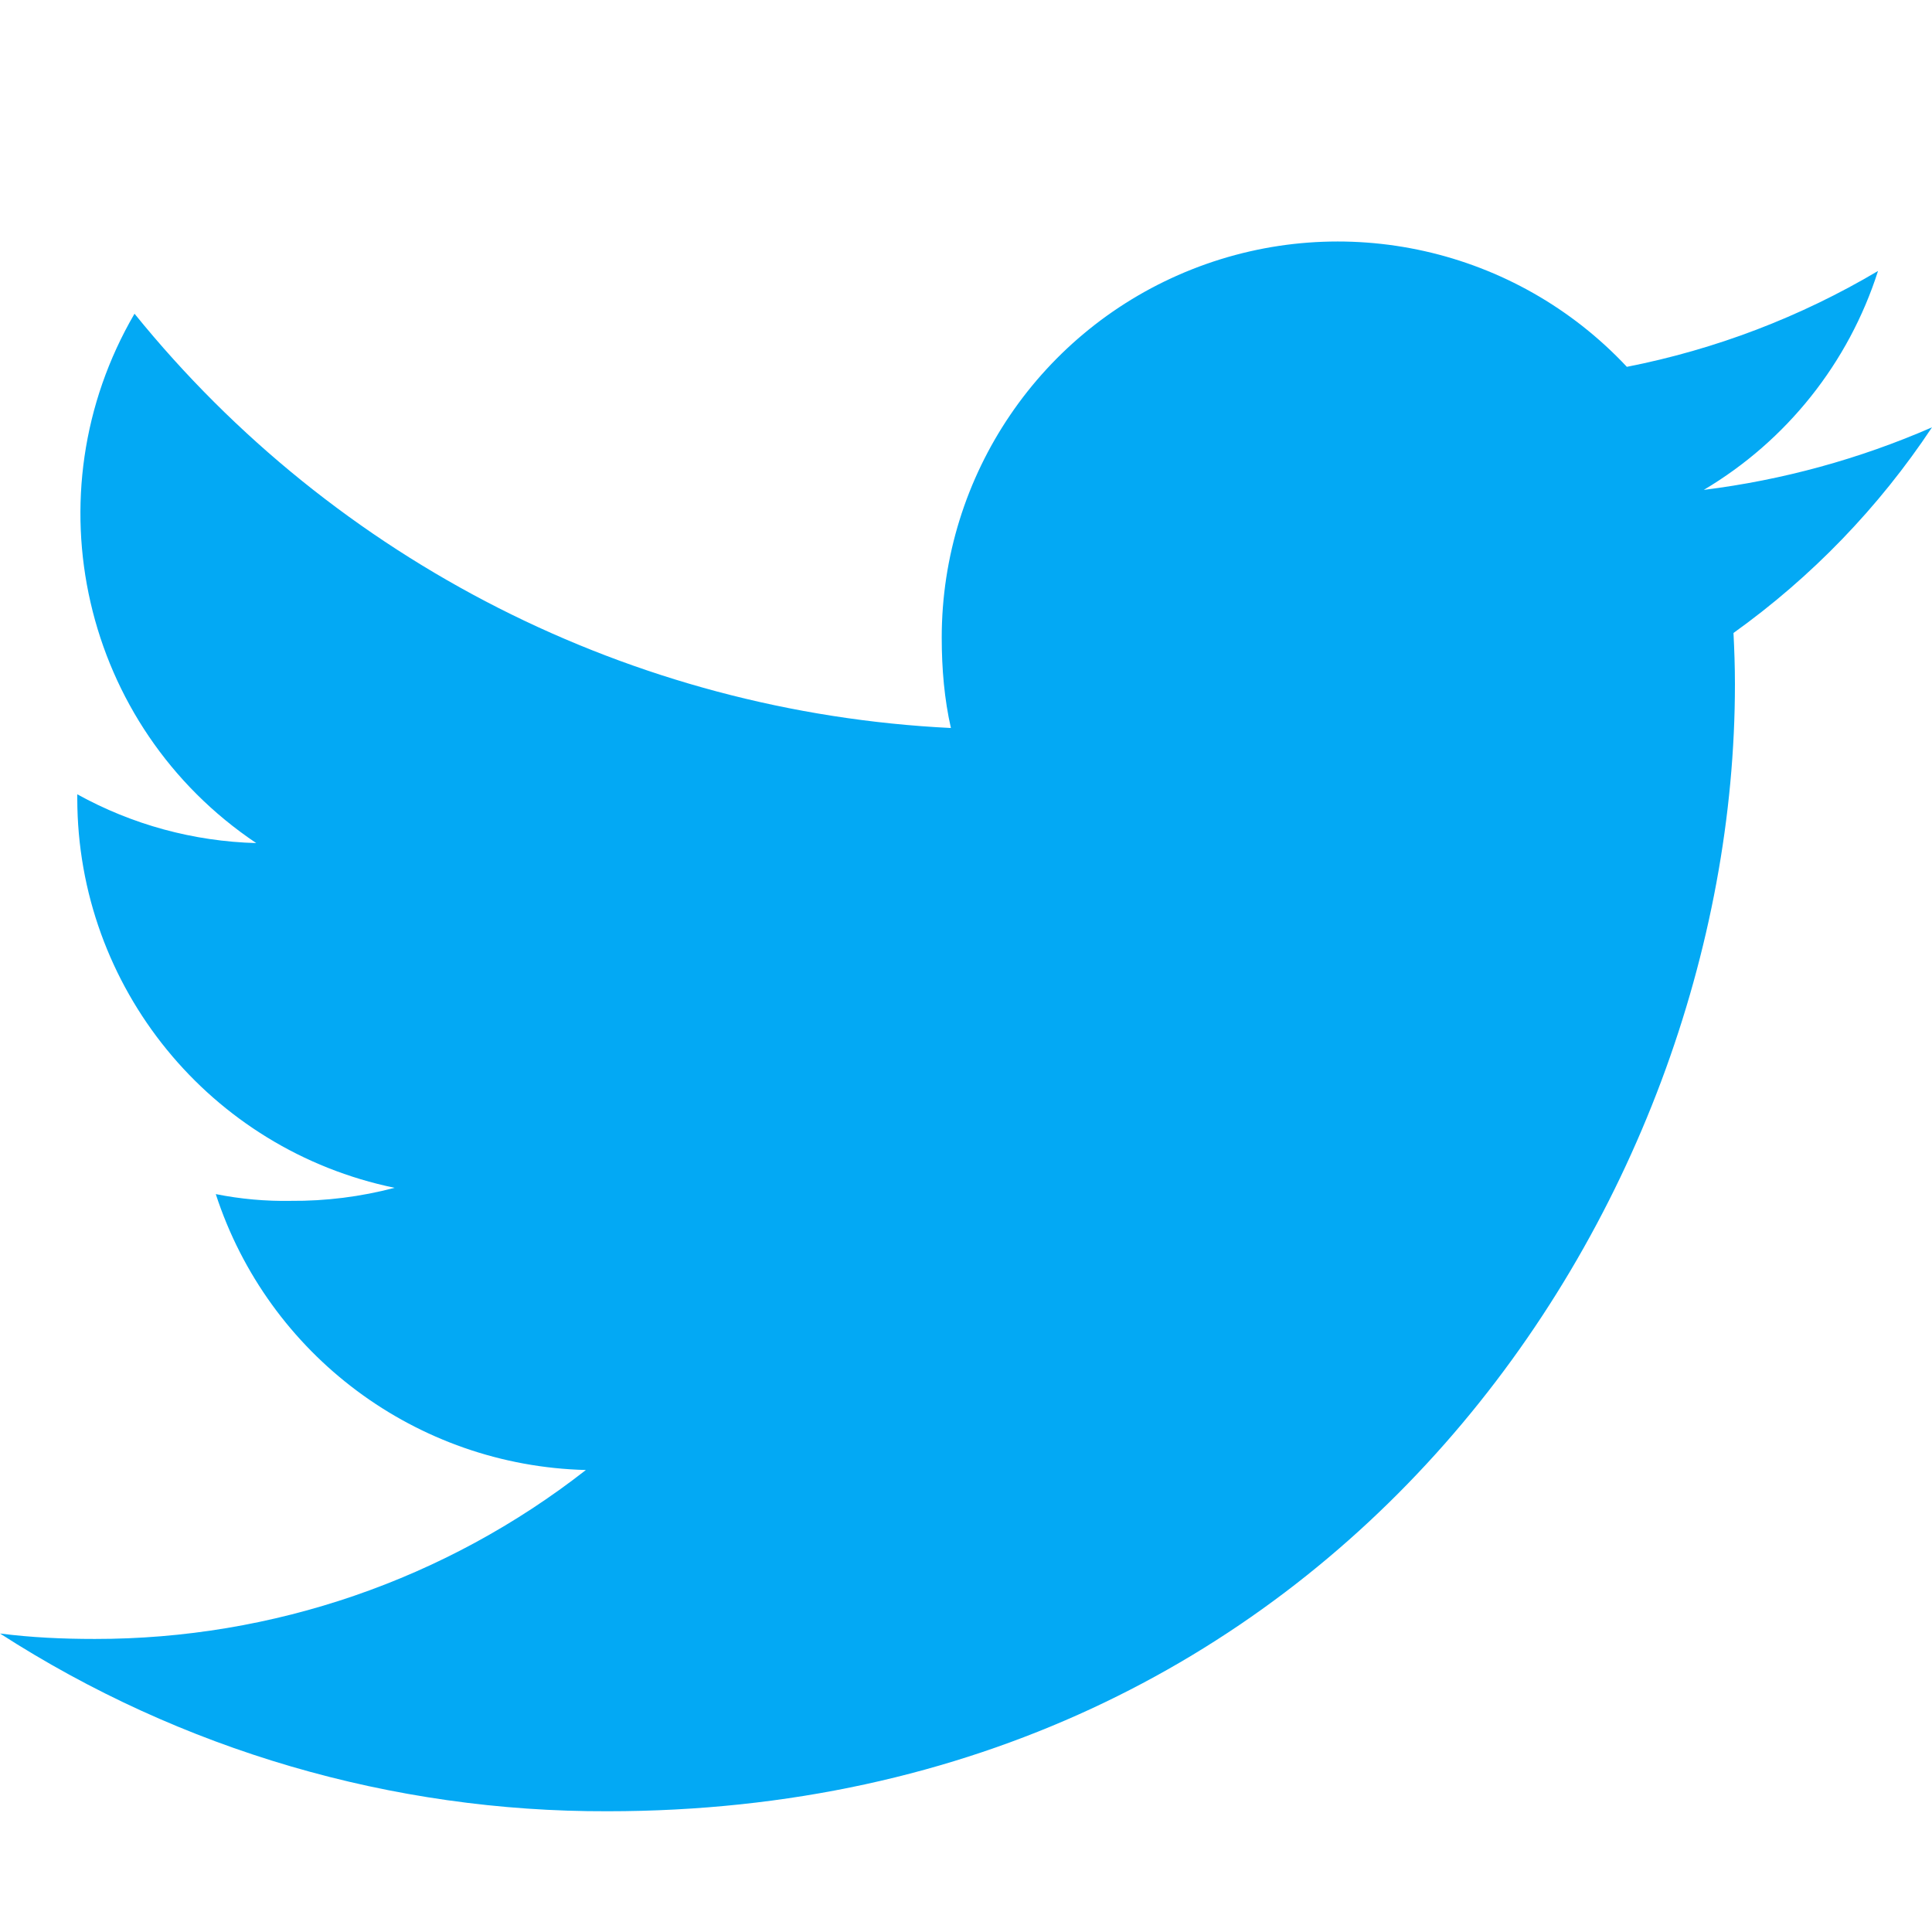
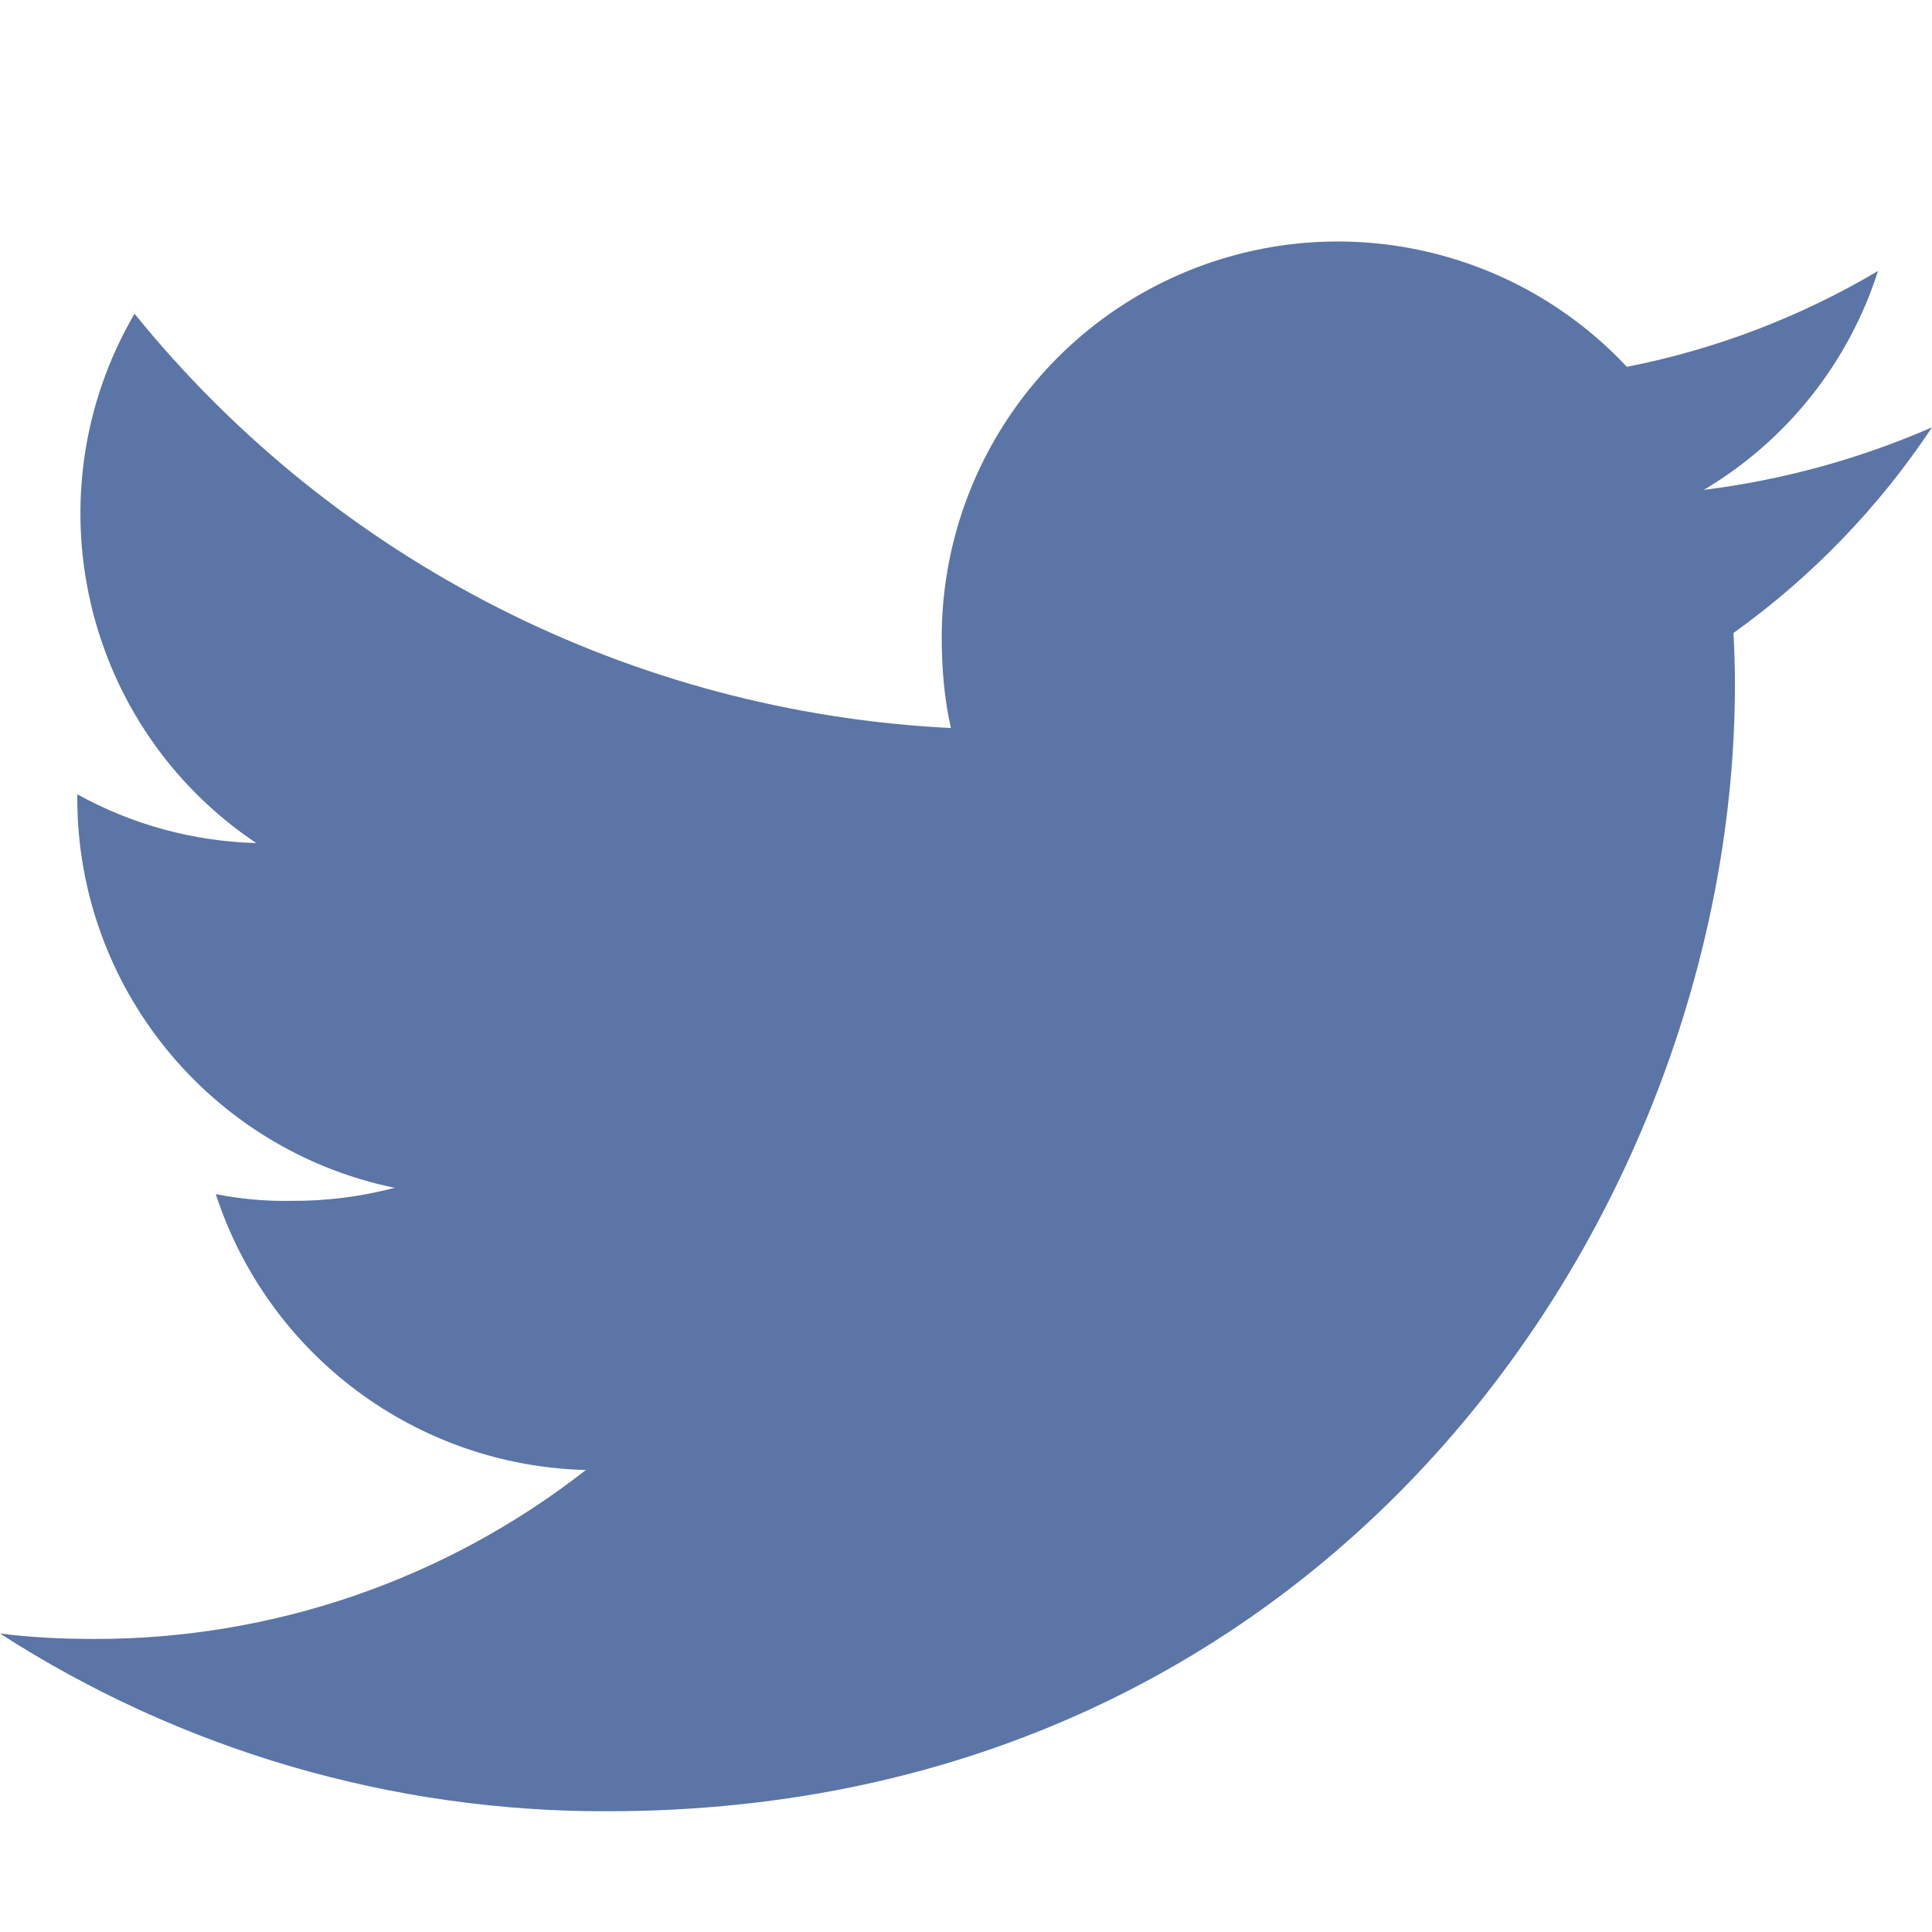
<svg xmlns="http://www.w3.org/2000/svg" fill="#5B75A6" viewBox="0 0 16 16">
-   <path fill="#03A9F4" d="M16 3.539a6.839 6.839 0 0 1-1.89.518 3.262 3.262 0 0 0 1.443-1.813 6.555 6.555 0 0 1-2.08.794 3.28 3.28 0 0 0-5.674 2.243c0 .26.022.51.076.748a9.284 9.284 0 0 1-6.761-3.431 3.285 3.285 0 0 0 1.008 4.384A3.24 3.24 0 0 1 .64 6.578v.036a3.295 3.295 0 0 0 2.628 3.223 3.274 3.274 0 0 1-.86.108 2.9 2.9 0 0 1-.621-.056 3.311 3.311 0 0 0 3.065 2.285 6.59 6.59 0 0 1-4.067 1.399c-.269 0-.527-.012-.785-.045A9.234 9.234 0 0 0 5.032 15c6.036 0 9.336-5 9.336-9.334 0-.145-.005-.285-.012-.424A6.544 6.544 0 0 0 16 3.539z" />
+   <path fill="#5B75A6" d="M16 3.539a6.839 6.839 0 0 1-1.89.518 3.262 3.262 0 0 0 1.443-1.813 6.555 6.555 0 0 1-2.08.794 3.28 3.28 0 0 0-5.674 2.243c0 .26.022.51.076.748a9.284 9.284 0 0 1-6.761-3.431 3.285 3.285 0 0 0 1.008 4.384A3.24 3.24 0 0 1 .64 6.578v.036a3.295 3.295 0 0 0 2.628 3.223 3.274 3.274 0 0 1-.86.108 2.9 2.9 0 0 1-.621-.056 3.311 3.311 0 0 0 3.065 2.285 6.59 6.59 0 0 1-4.067 1.399c-.269 0-.527-.012-.785-.045A9.234 9.234 0 0 0 5.032 15c6.036 0 9.336-5 9.336-9.334 0-.145-.005-.285-.012-.424A6.544 6.544 0 0 0 16 3.539z" />
</svg>
